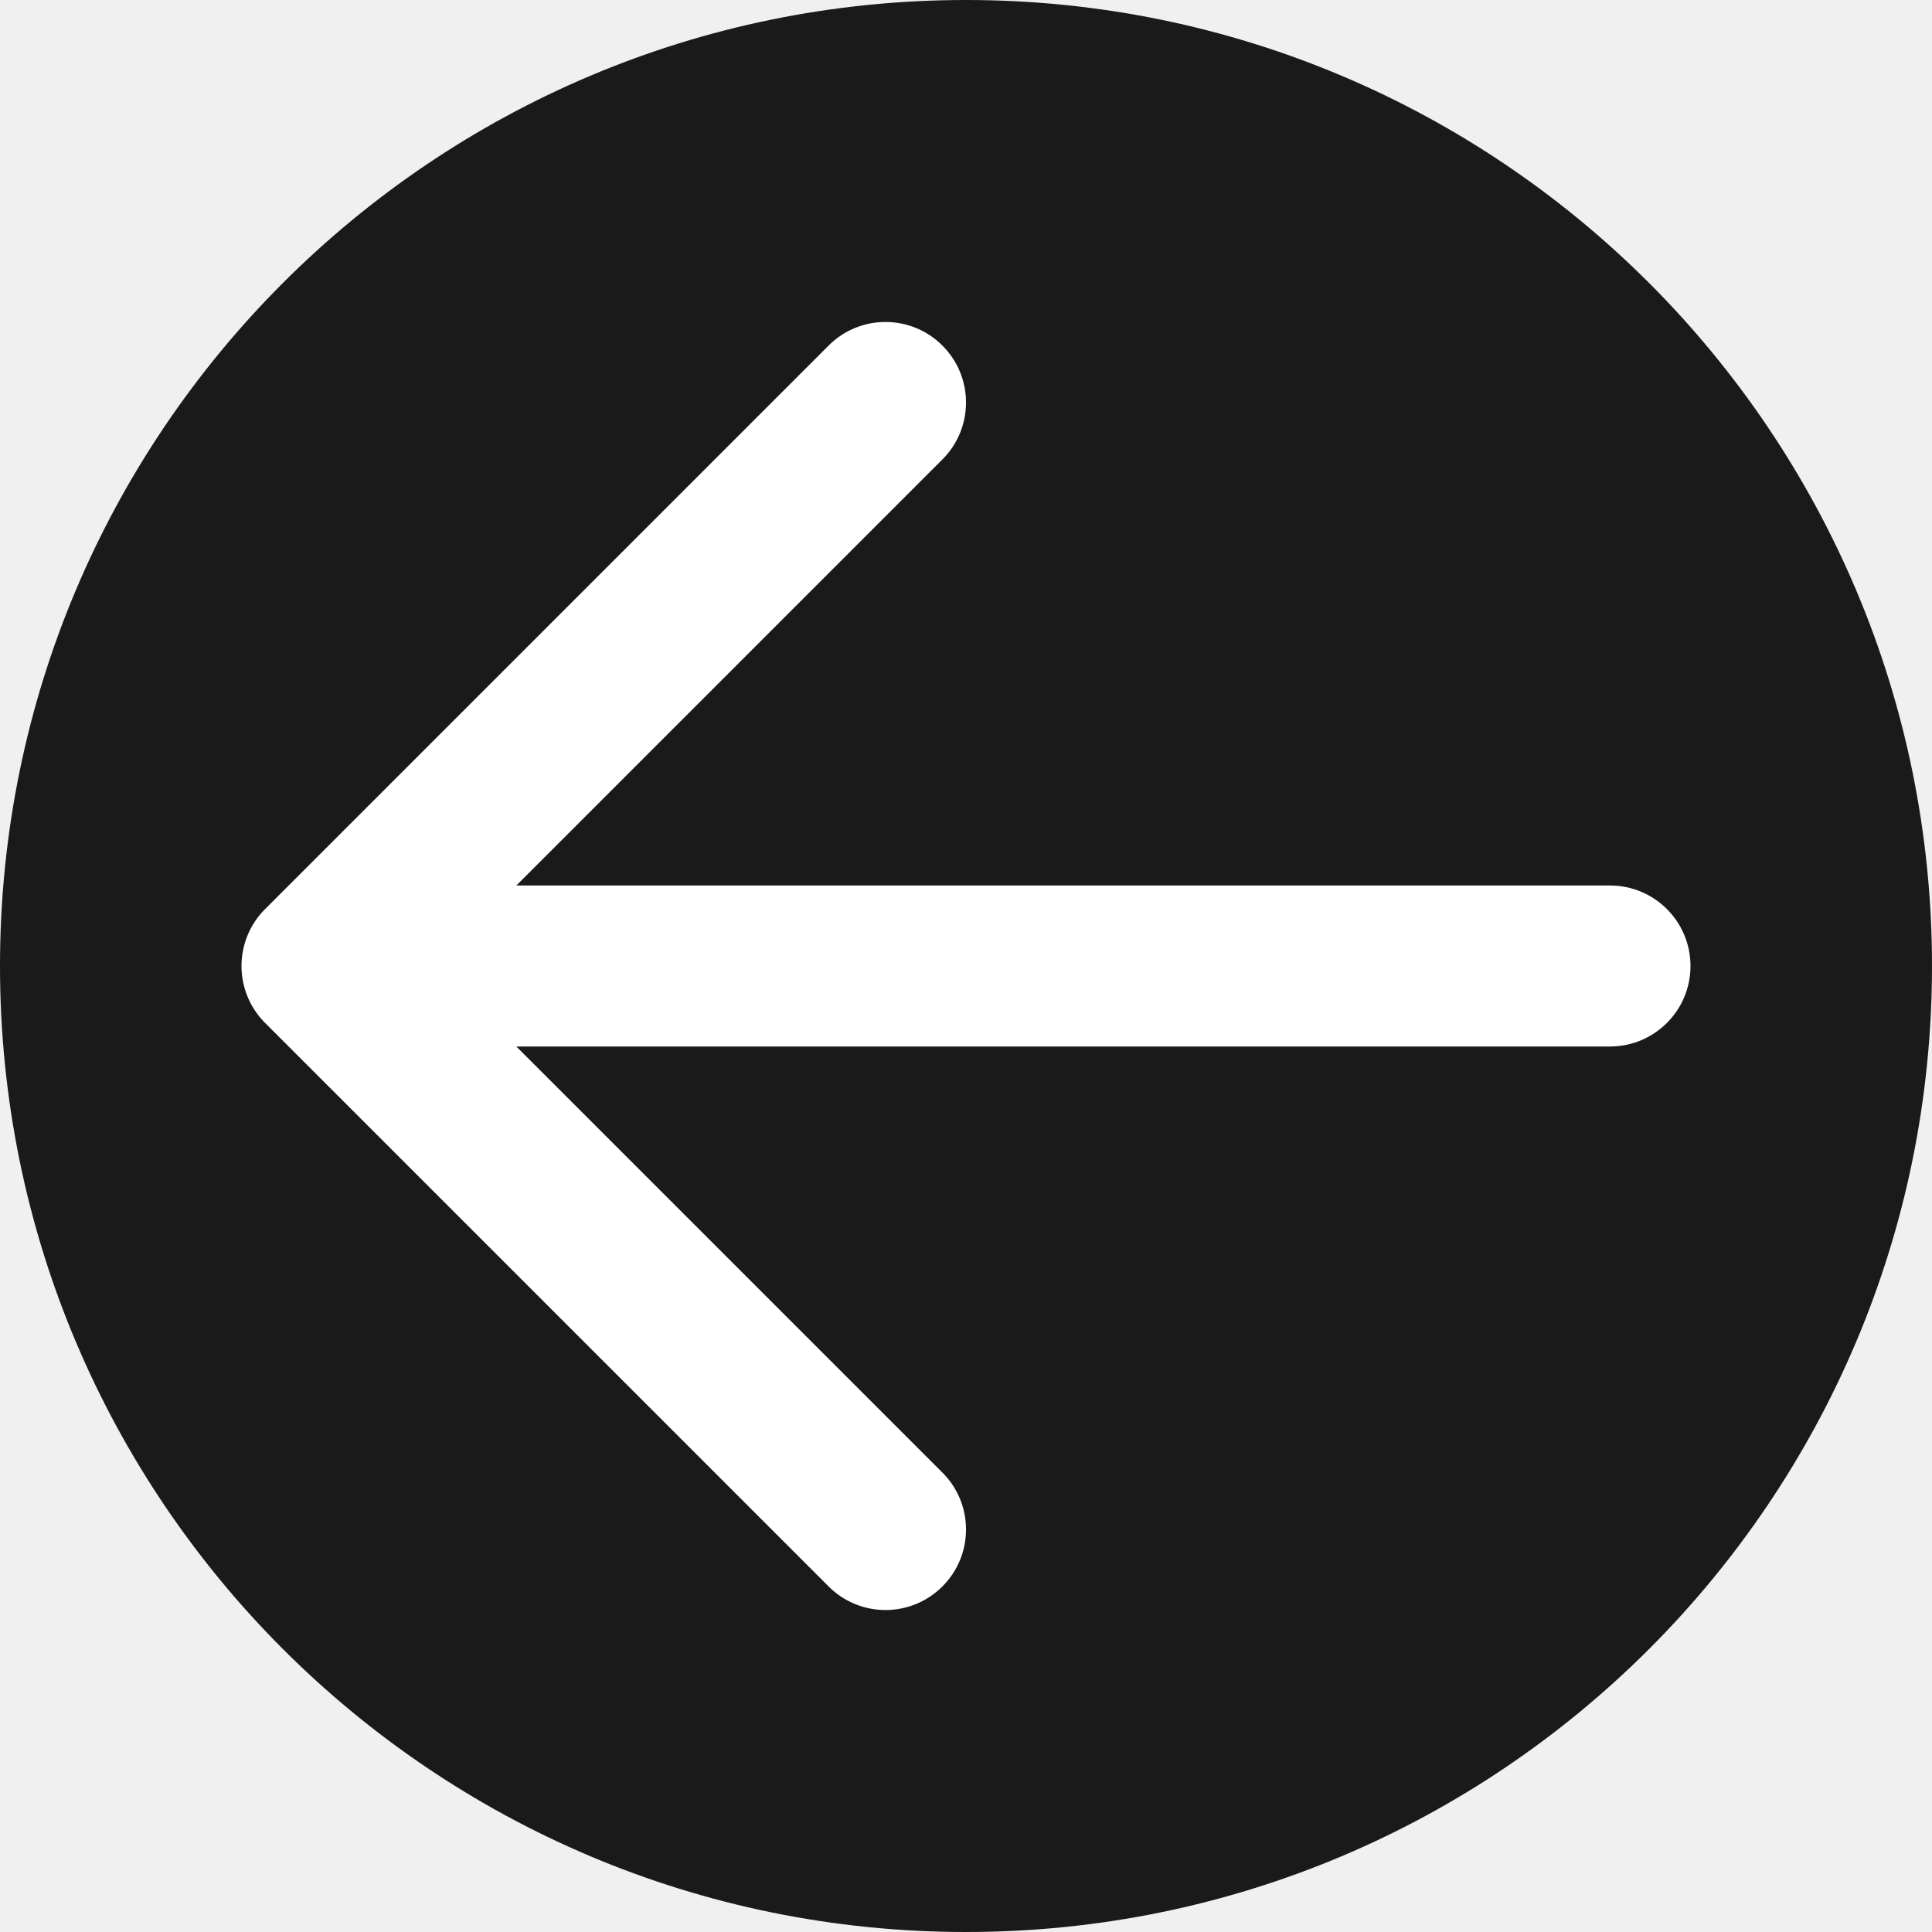
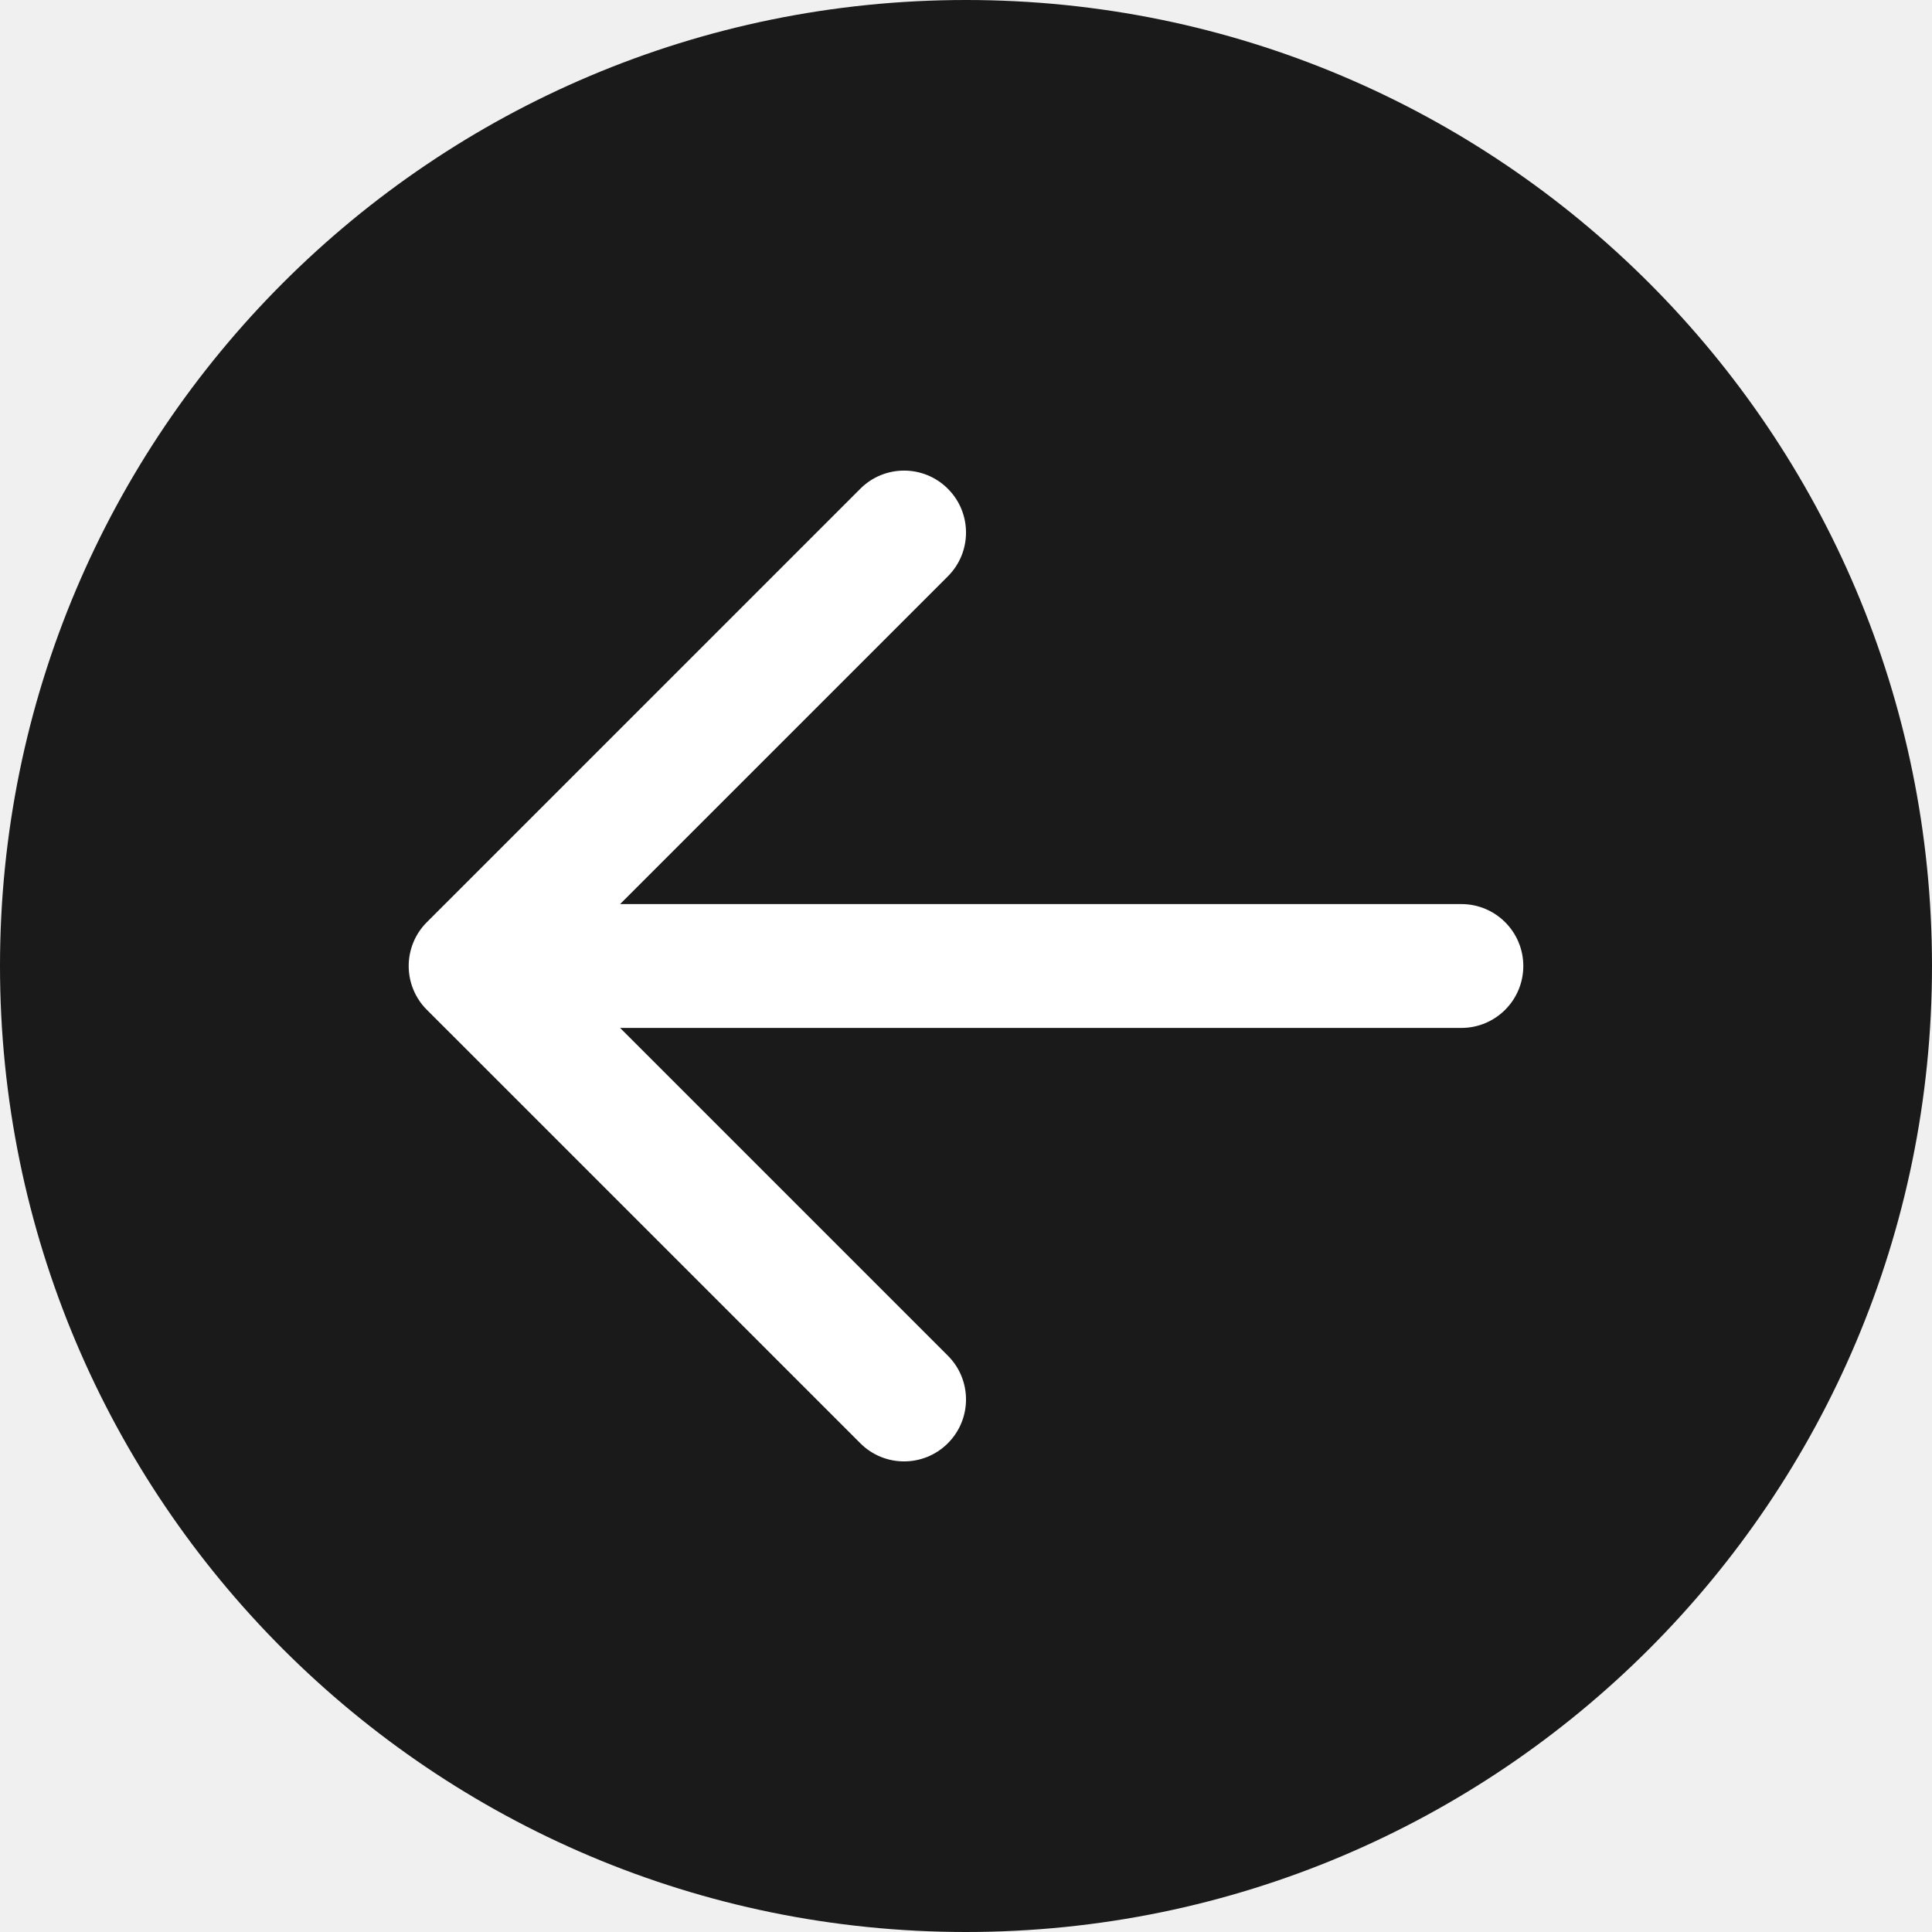
- <svg xmlns="http://www.w3.org/2000/svg" width="251px" height="251px" viewBox="0 0 24.00 24.00" fill="none">
+ <svg xmlns="http://www.w3.org/2000/svg" viewBox="-3.6 -3.6 31.20 31.20" fill="none">
  <g id="SVGRepo_bgCarrier" stroke-width="0">
-     <rect x="0" y="0" width="24.00" height="24.00" rx="12" fill="#1a1a1a" strokewidth="0" />
+     <rect x="-3.6" y="-3.6" width="31.20" height="31.20" rx="15.6" fill="#1a1a1a" strokewidth="0" />
  </g>
  <g id="SVGRepo_tracerCarrier" stroke-linecap="round" stroke-linejoin="round" />
  <g id="SVGRepo_iconCarrier">
    <path fill-rule="evenodd" clip-rule="evenodd" d="M11.707 4.293C12.098 4.683 12.098 5.317 11.707 5.707L6.414 11H20C20.552 11 21 11.448 21 12C21 12.552 20.552 13 20 13H6.414L11.707 18.293C12.098 18.683 12.098 19.317 11.707 19.707C11.317 20.098 10.683 20.098 10.293 19.707L3.293 12.707C3.105 12.52 3 12.265 3 12C3 11.735 3.105 11.48 3.293 11.293L10.293 4.293C10.683 3.902 11.317 3.902 11.707 4.293Z" fill="#ffffff" />
  </g>
</svg>
